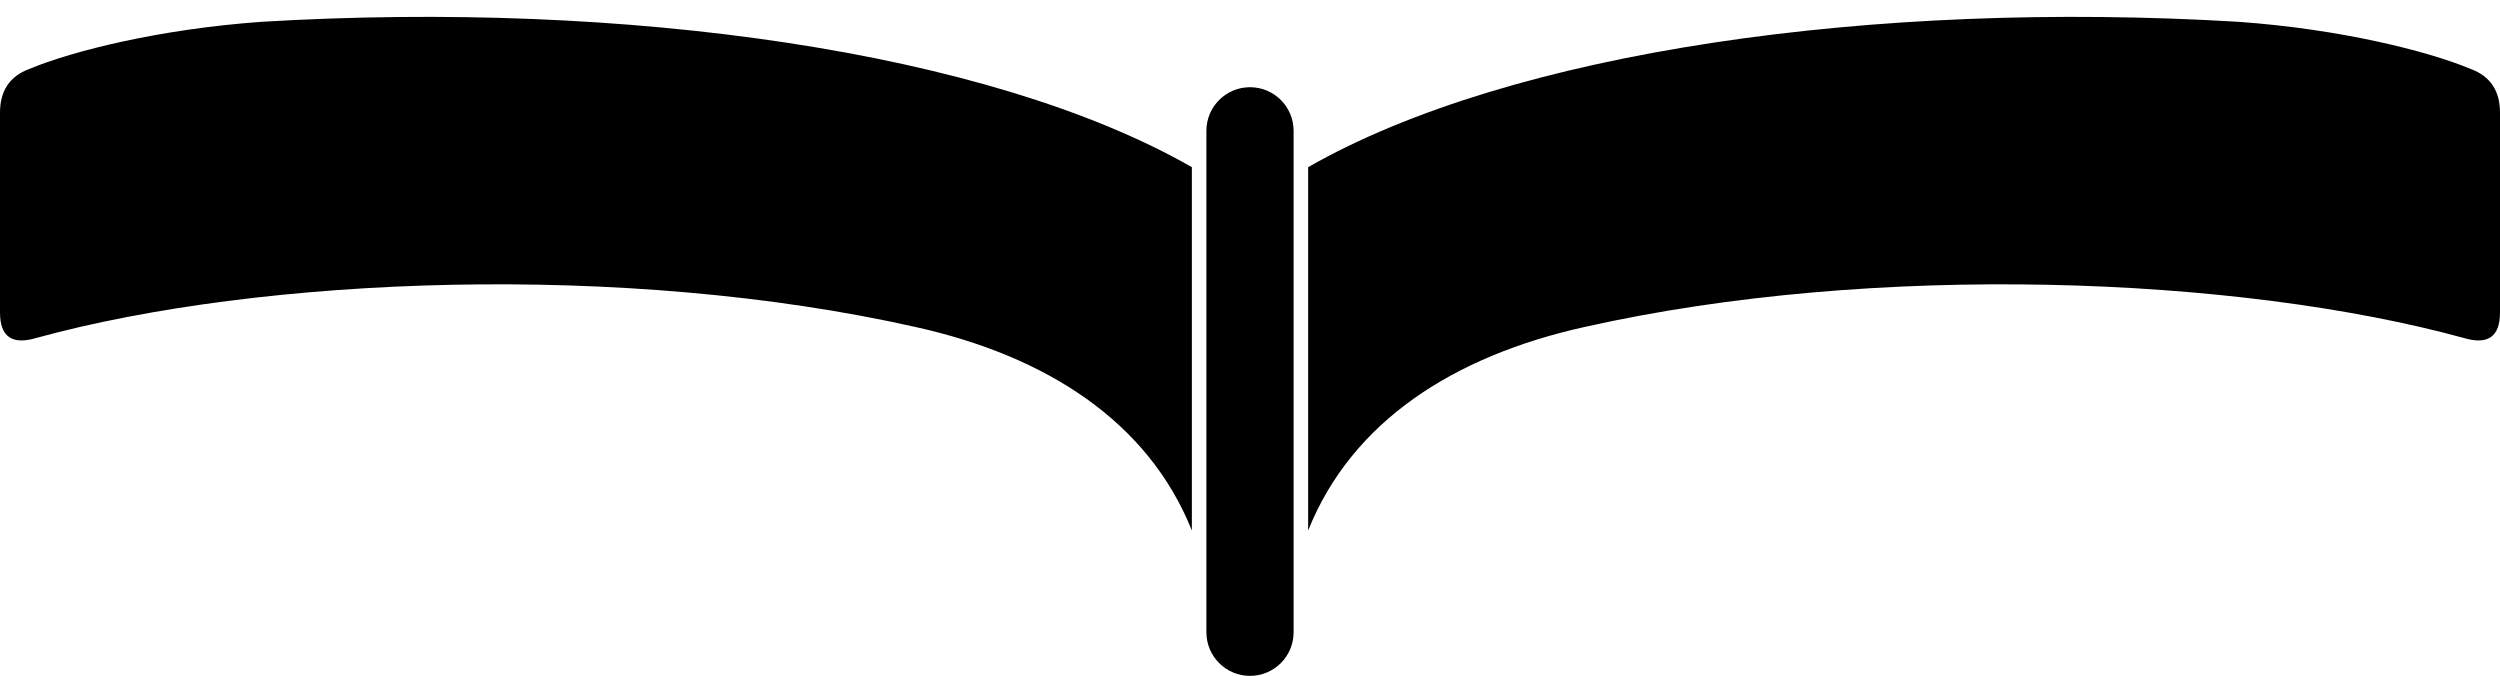
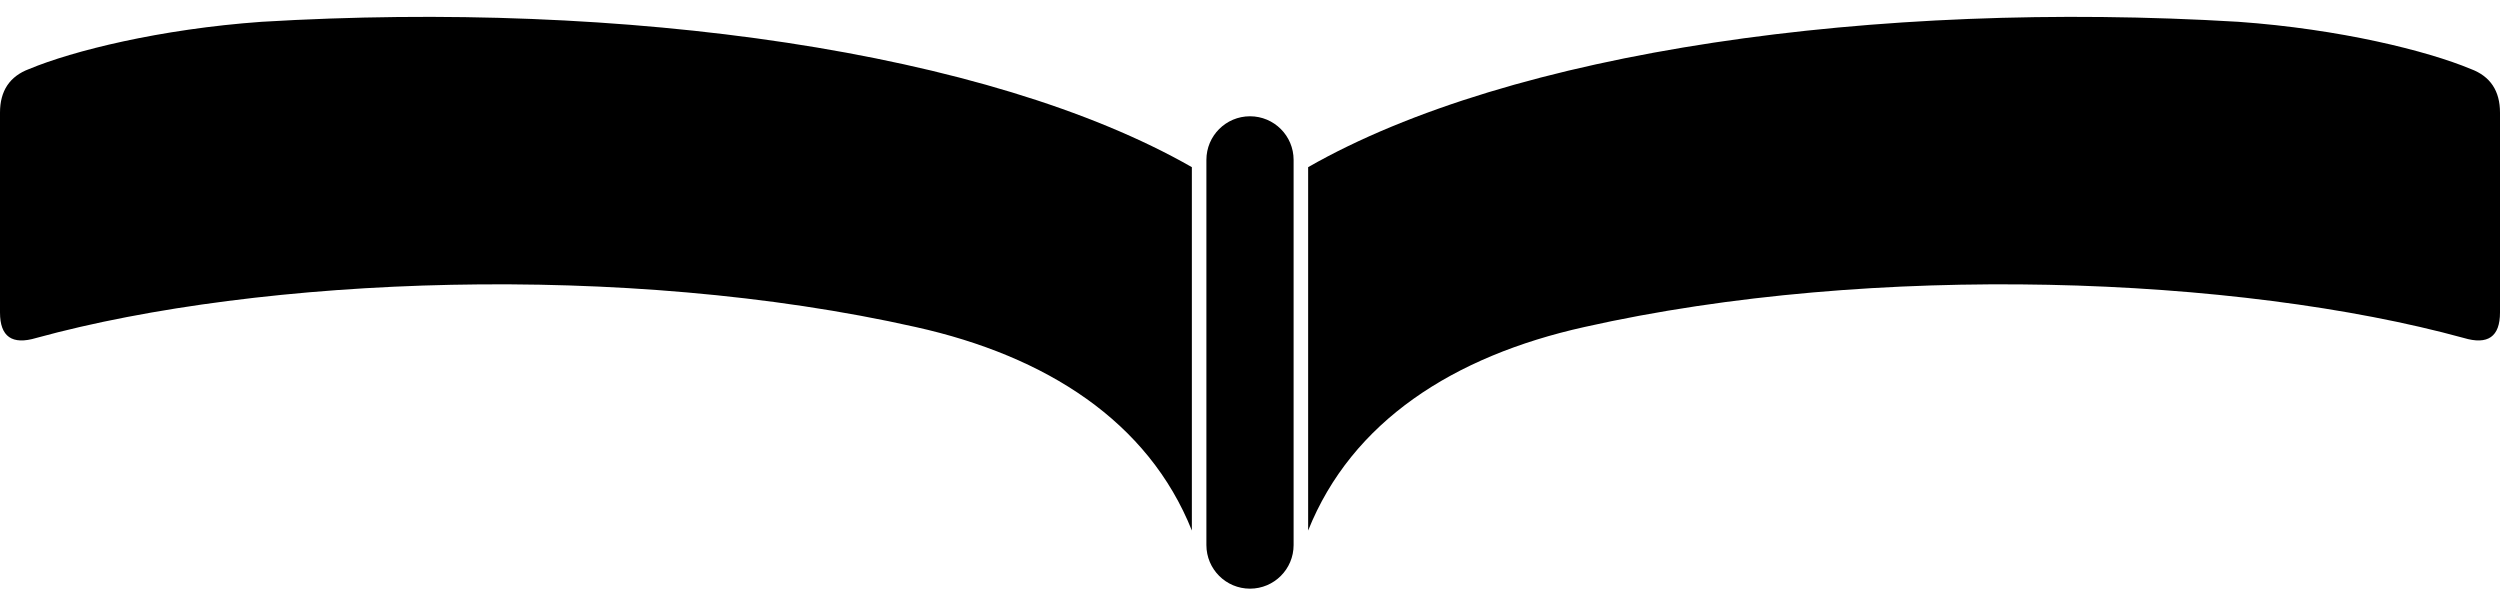
- <svg xmlns="http://www.w3.org/2000/svg" viewBox="168 419 688 186" width="688" height="186">
+ <svg xmlns="http://www.w3.org/2000/svg" viewBox="168 419 688 162" width="688" height="162">
  <g fill="#000">
    <path d="M 496 465 C 440 433 340 419 240 425 C 212 427 188 433 176 438 Q 168 441 168 450 L 168 505 Q 168 515 178 512 C 240 495 340 491 420 509 C 456 517 484 535 496 565 Z" />
    <path d="M 528 465 C 584 433 684 419 784 425 C 812 427 836 433 848 438 Q 856 441 856 450 L 856 505 Q 856 515 846 512 C 784 495 684 491 604 509 C 568 517 540 535 528 565 Z" />
-     <rect x="500" y="443" width="24" height="162" rx="12" />
+     <rect x="500" y="451" width="24" height="130" rx="12" />
  </g>
</svg>
